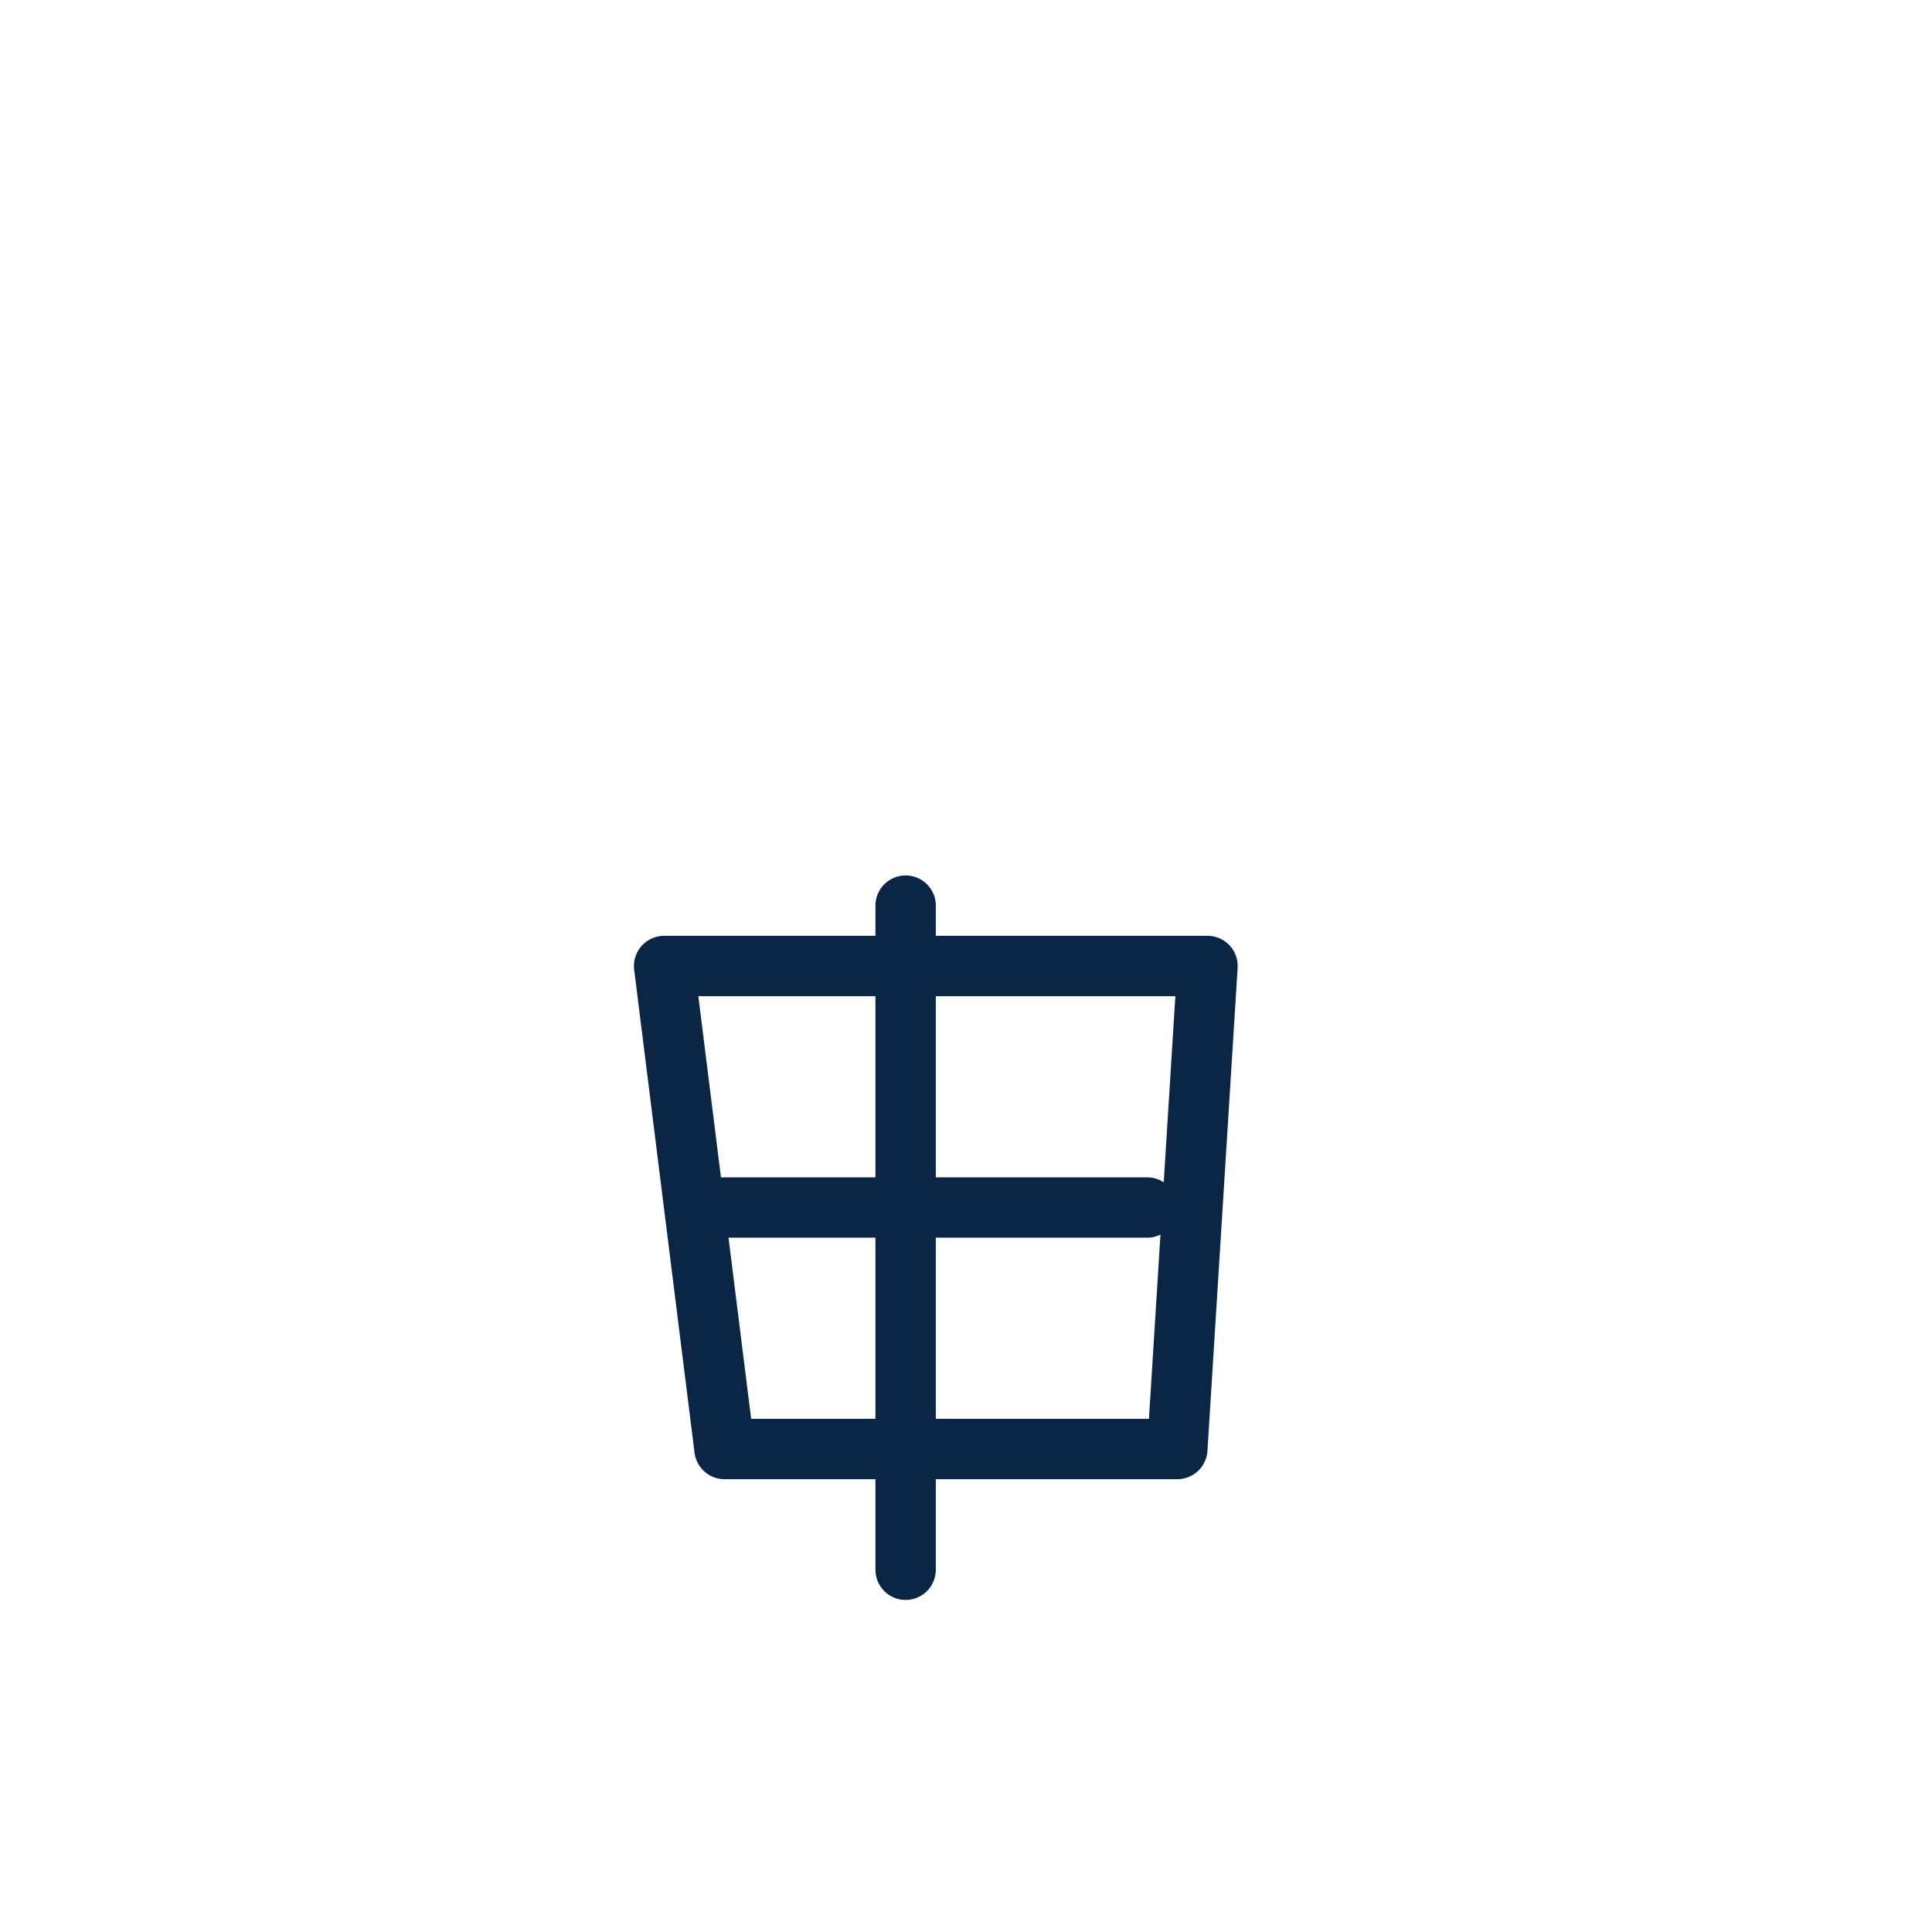
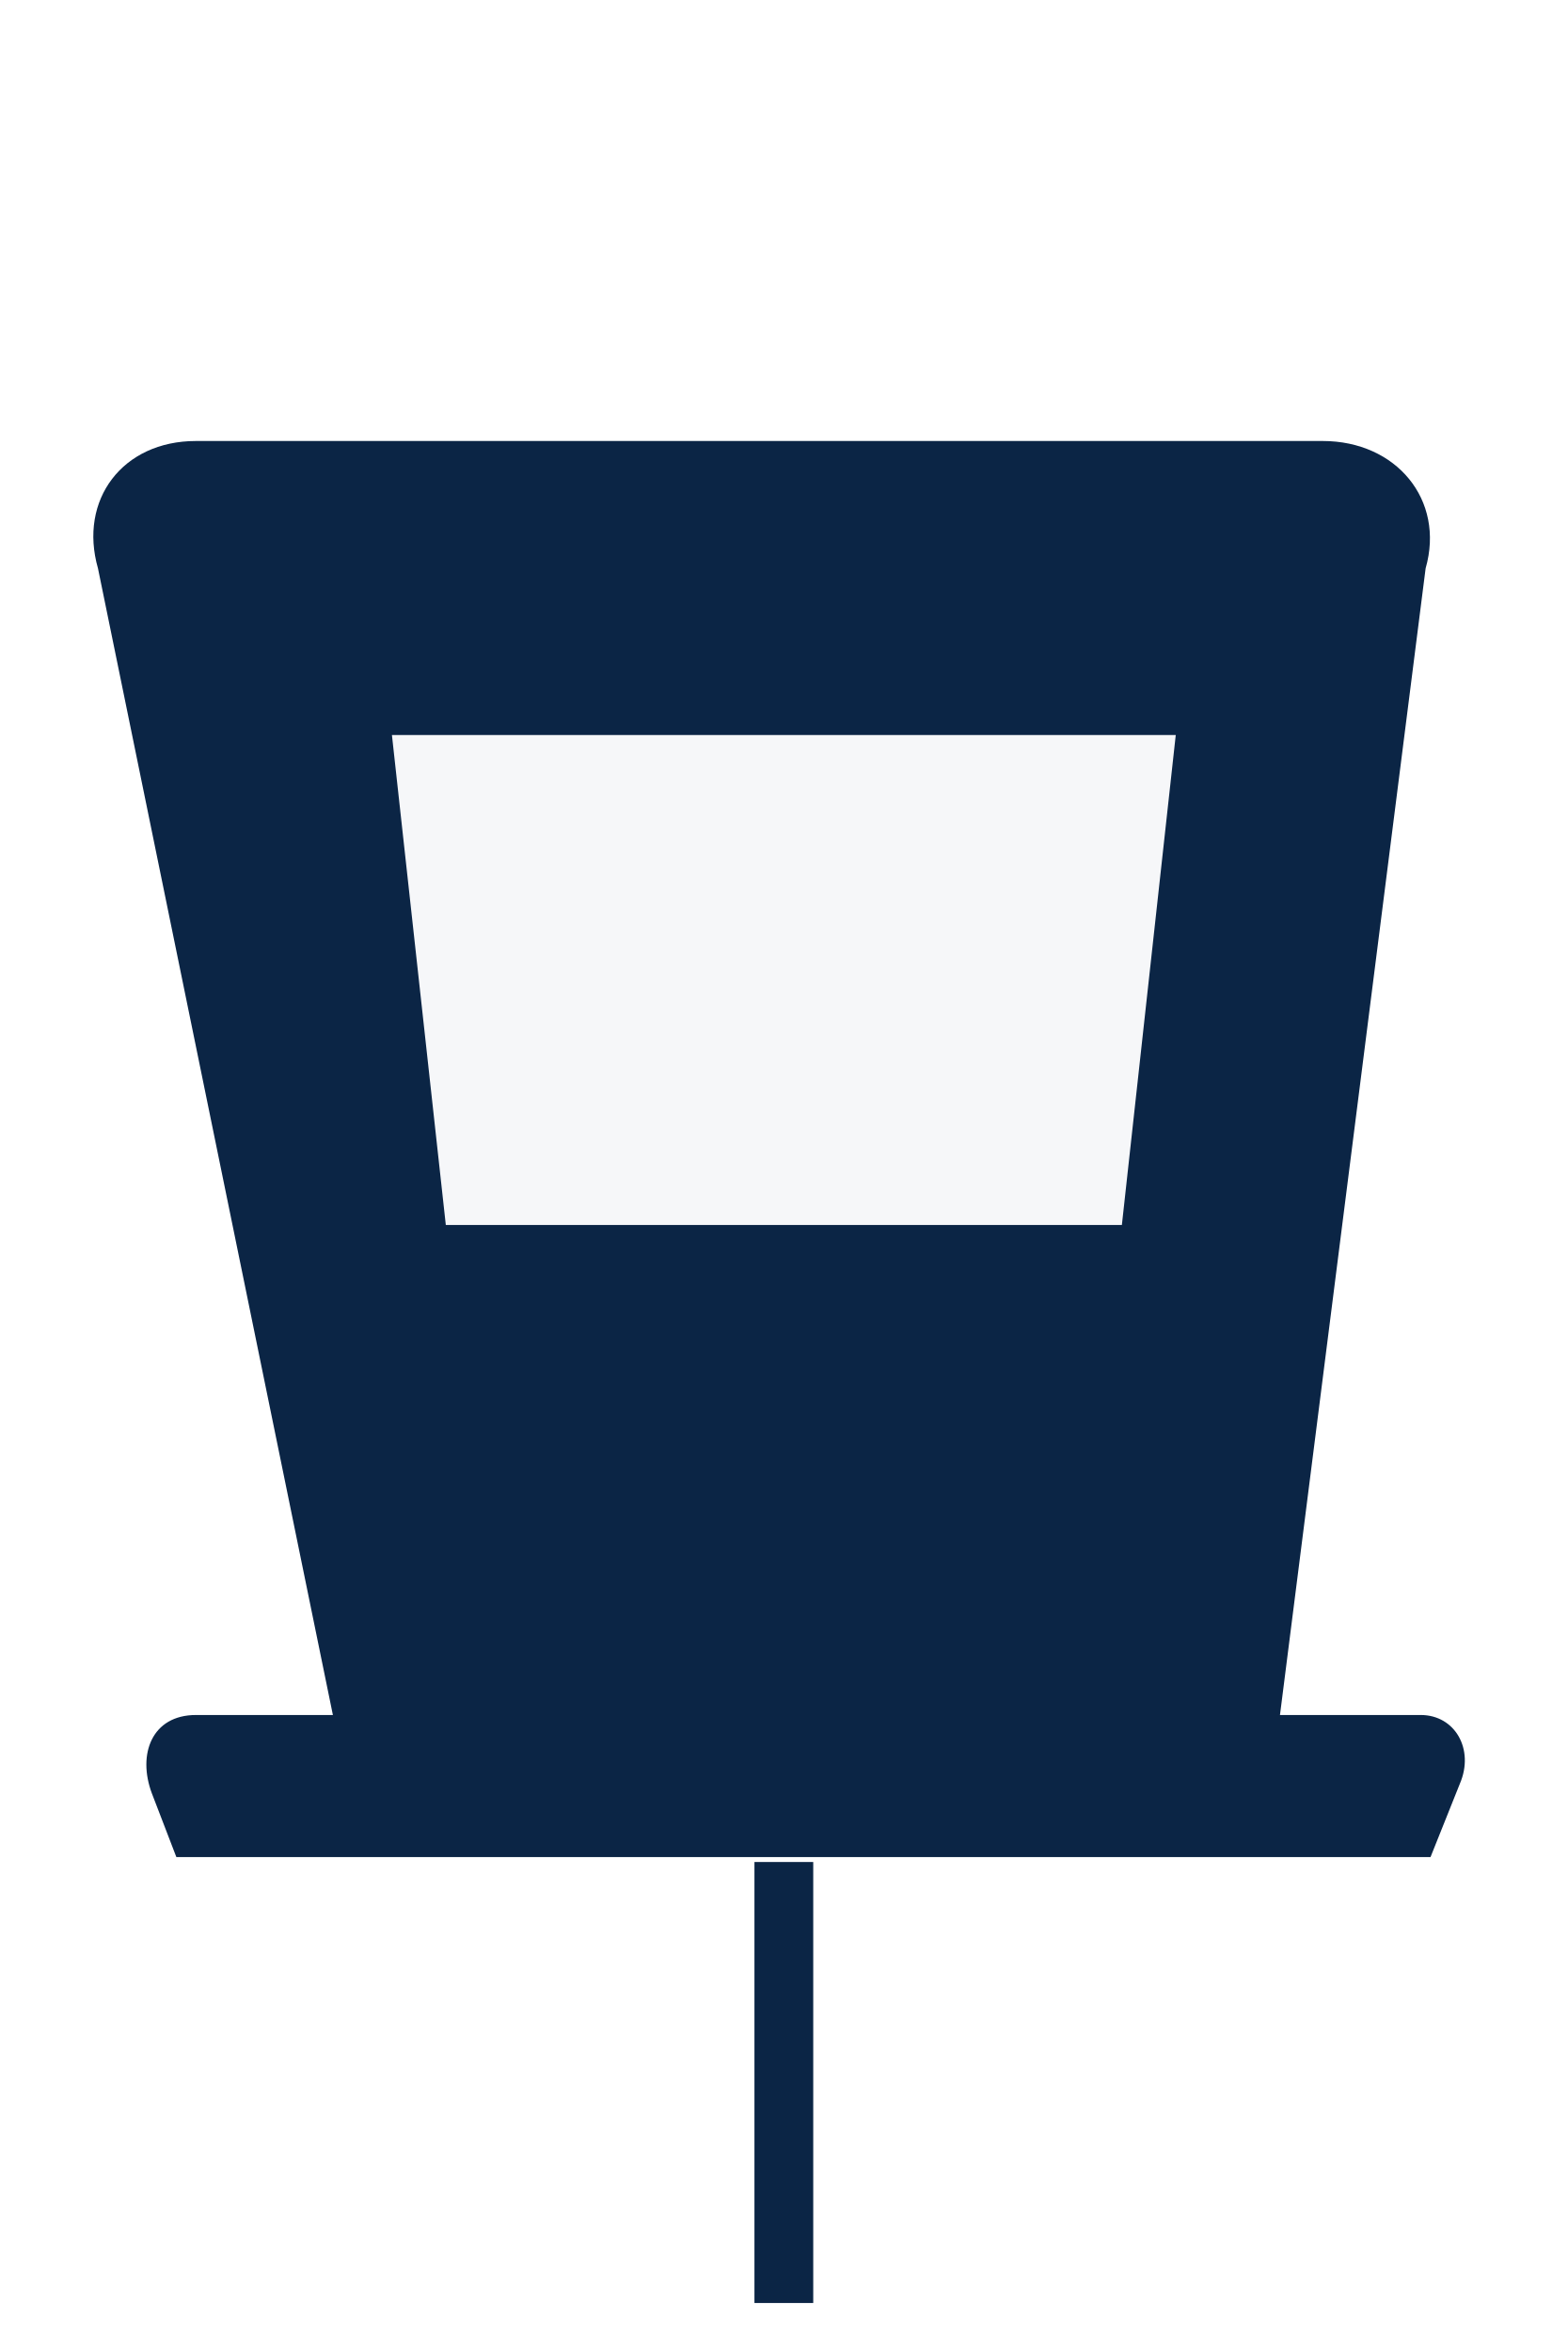
- <svg xmlns="http://www.w3.org/2000/svg" viewBox="0 0 64 64" role="img" aria-label="wedge">
-   <path stroke="#0B2545" stroke-width="2" fill="none" stroke-linecap="round" stroke-linejoin="round" d="M30 52 V30" />
-   <path stroke="#0B2545" stroke-width="2" fill="none" stroke-linecap="round" stroke-linejoin="round" d="M22 32h18l-1 16H24z" />
-   <path stroke="#0B2545" stroke-width="2" fill="none" stroke-linecap="round" stroke-linejoin="round" d="M24 40h14" />
+ <svg xmlns="http://www.w3.org/2000/svg" viewBox="0 0 64 96" role="img" aria-label="wedge">
+   <path fill="#0B2545" d="M30.8 94V76h2.4V94z" />
+   <path fill="#0B2545" d="M8 18h46c3 0 5 2.4 4.2 5.2L52 72H14L4 23.2C3.2 20.4 5 18 8 18z" />
+   <path fill="#F6F7F9" d="M16 30h32l-2.2 20H18.2z" />
+   <path fill="#0B2545" d="M6 70h52c1.4 0 2.2 1.4 1.6 2.8l-1.2 3H7.2l-1-2.6C5.6 71.6 6.2 70 8 70z" />
</svg>
